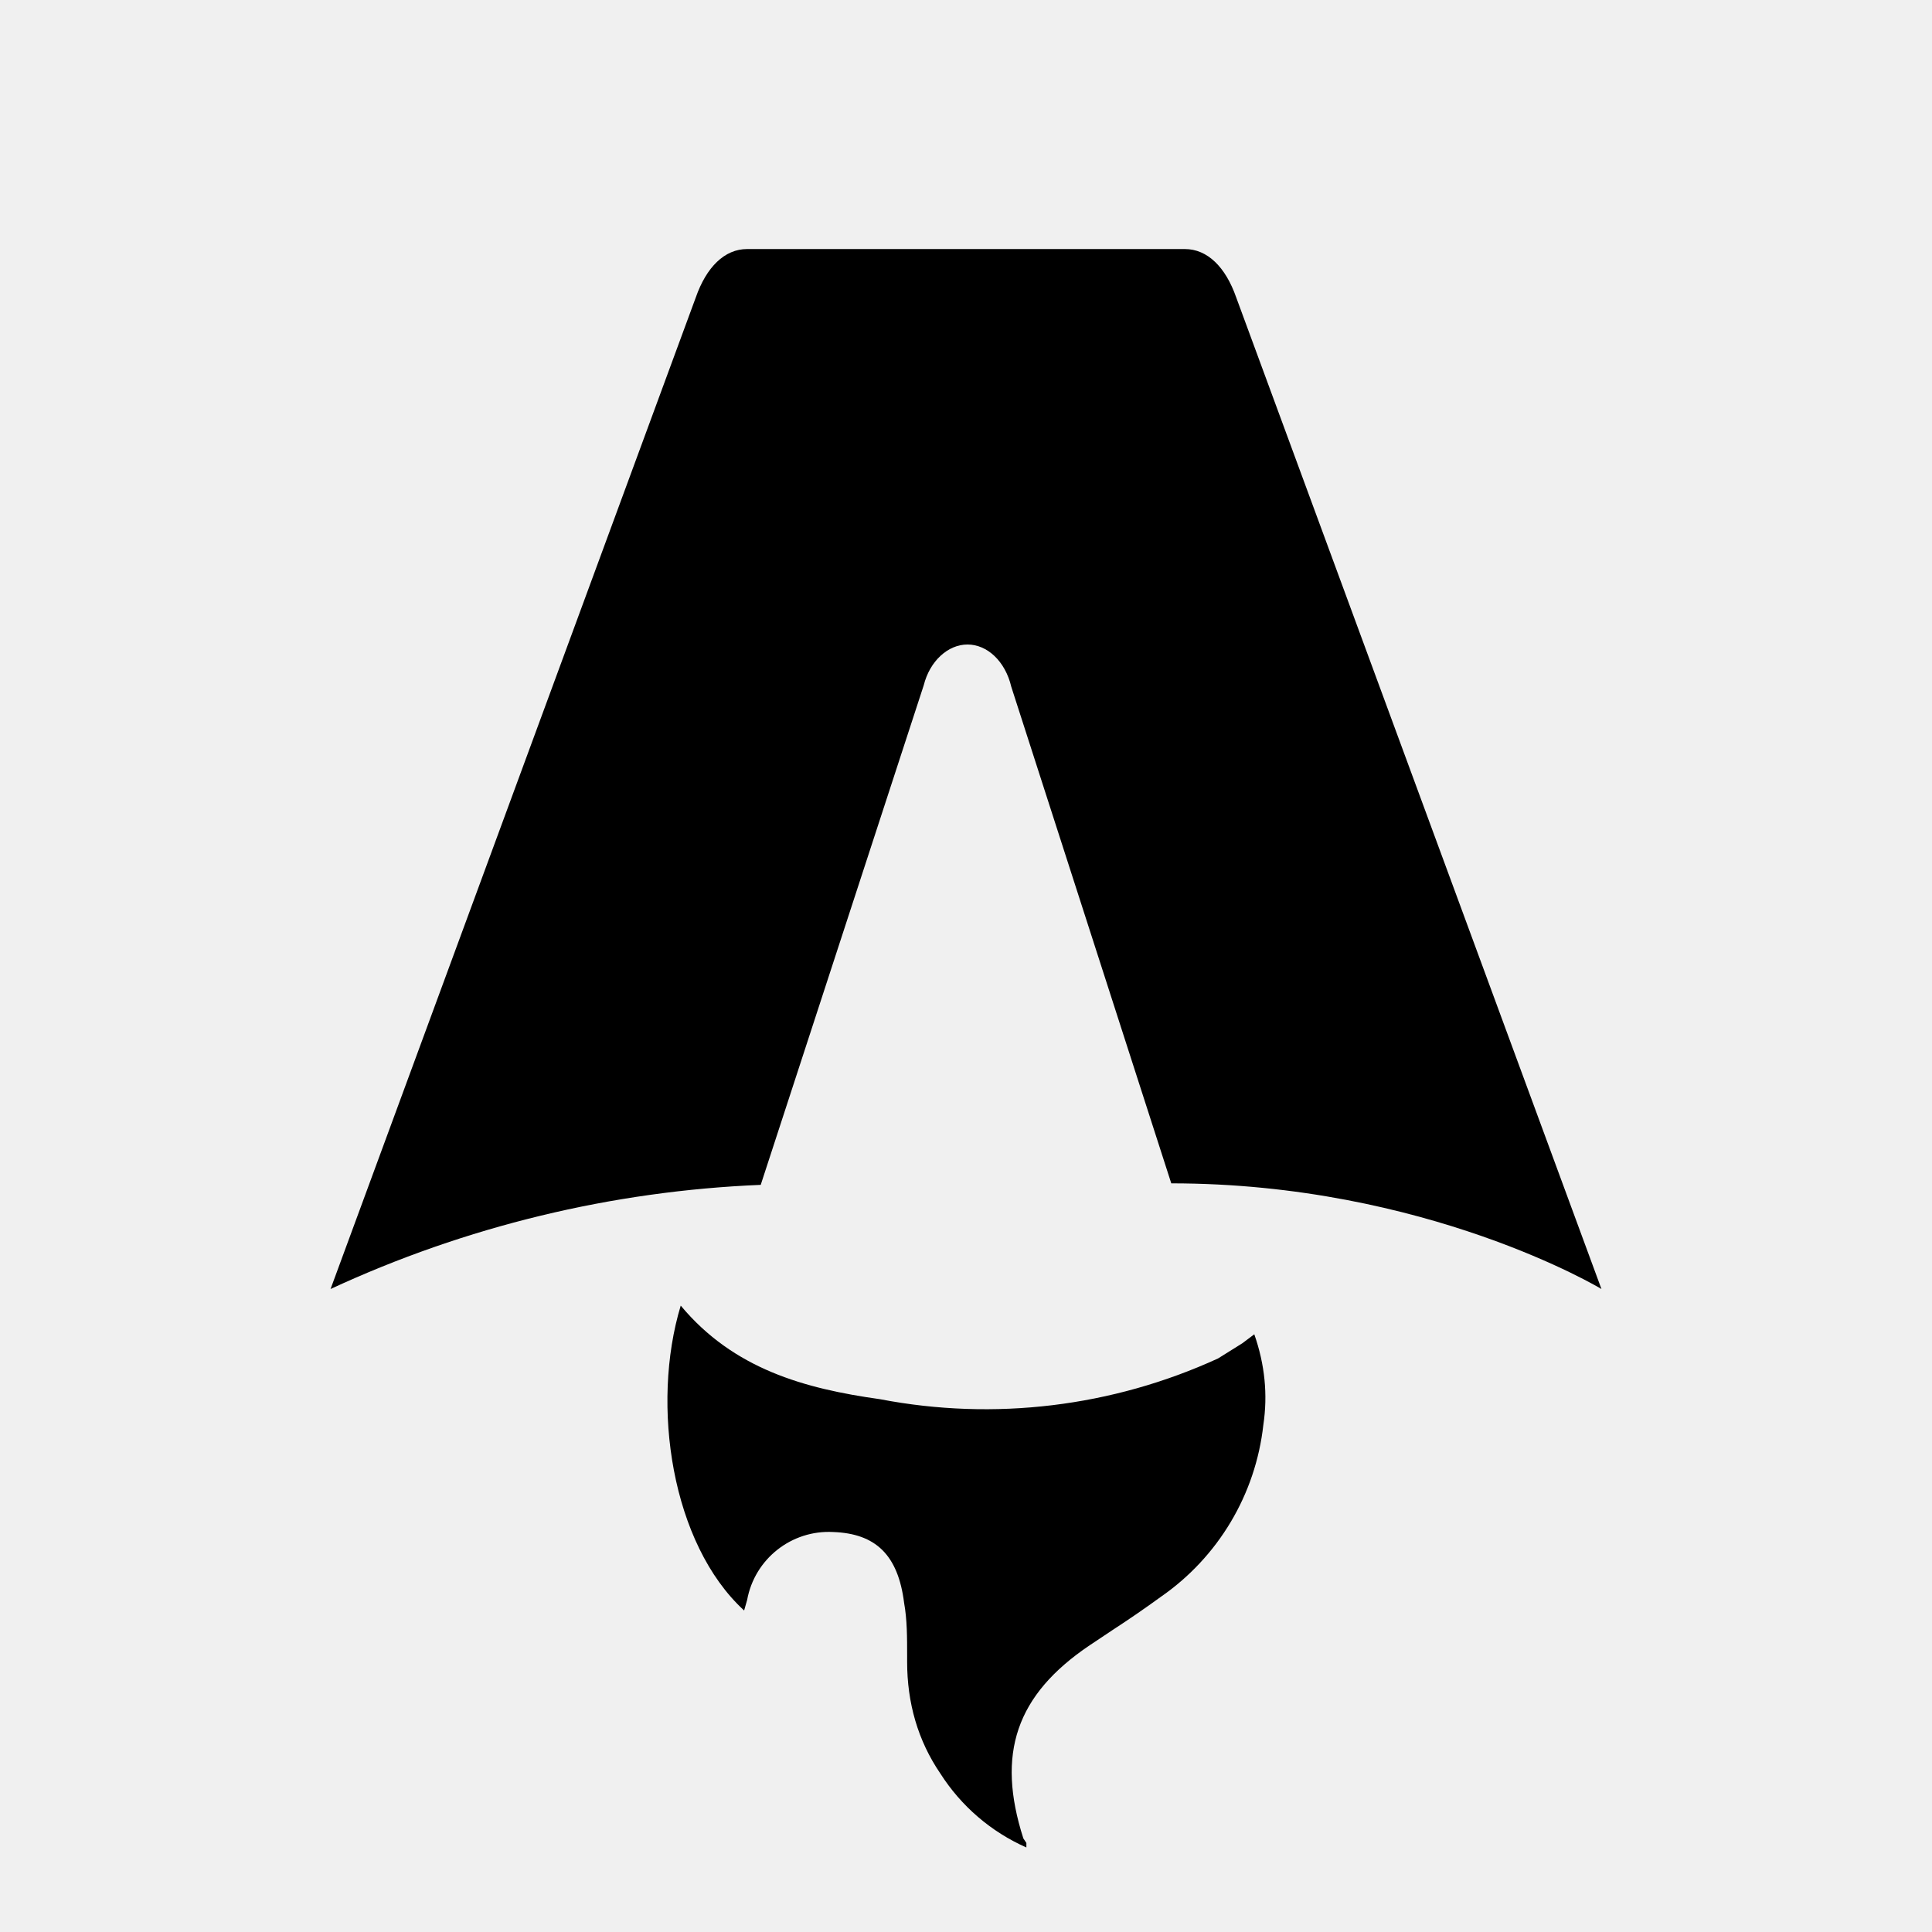
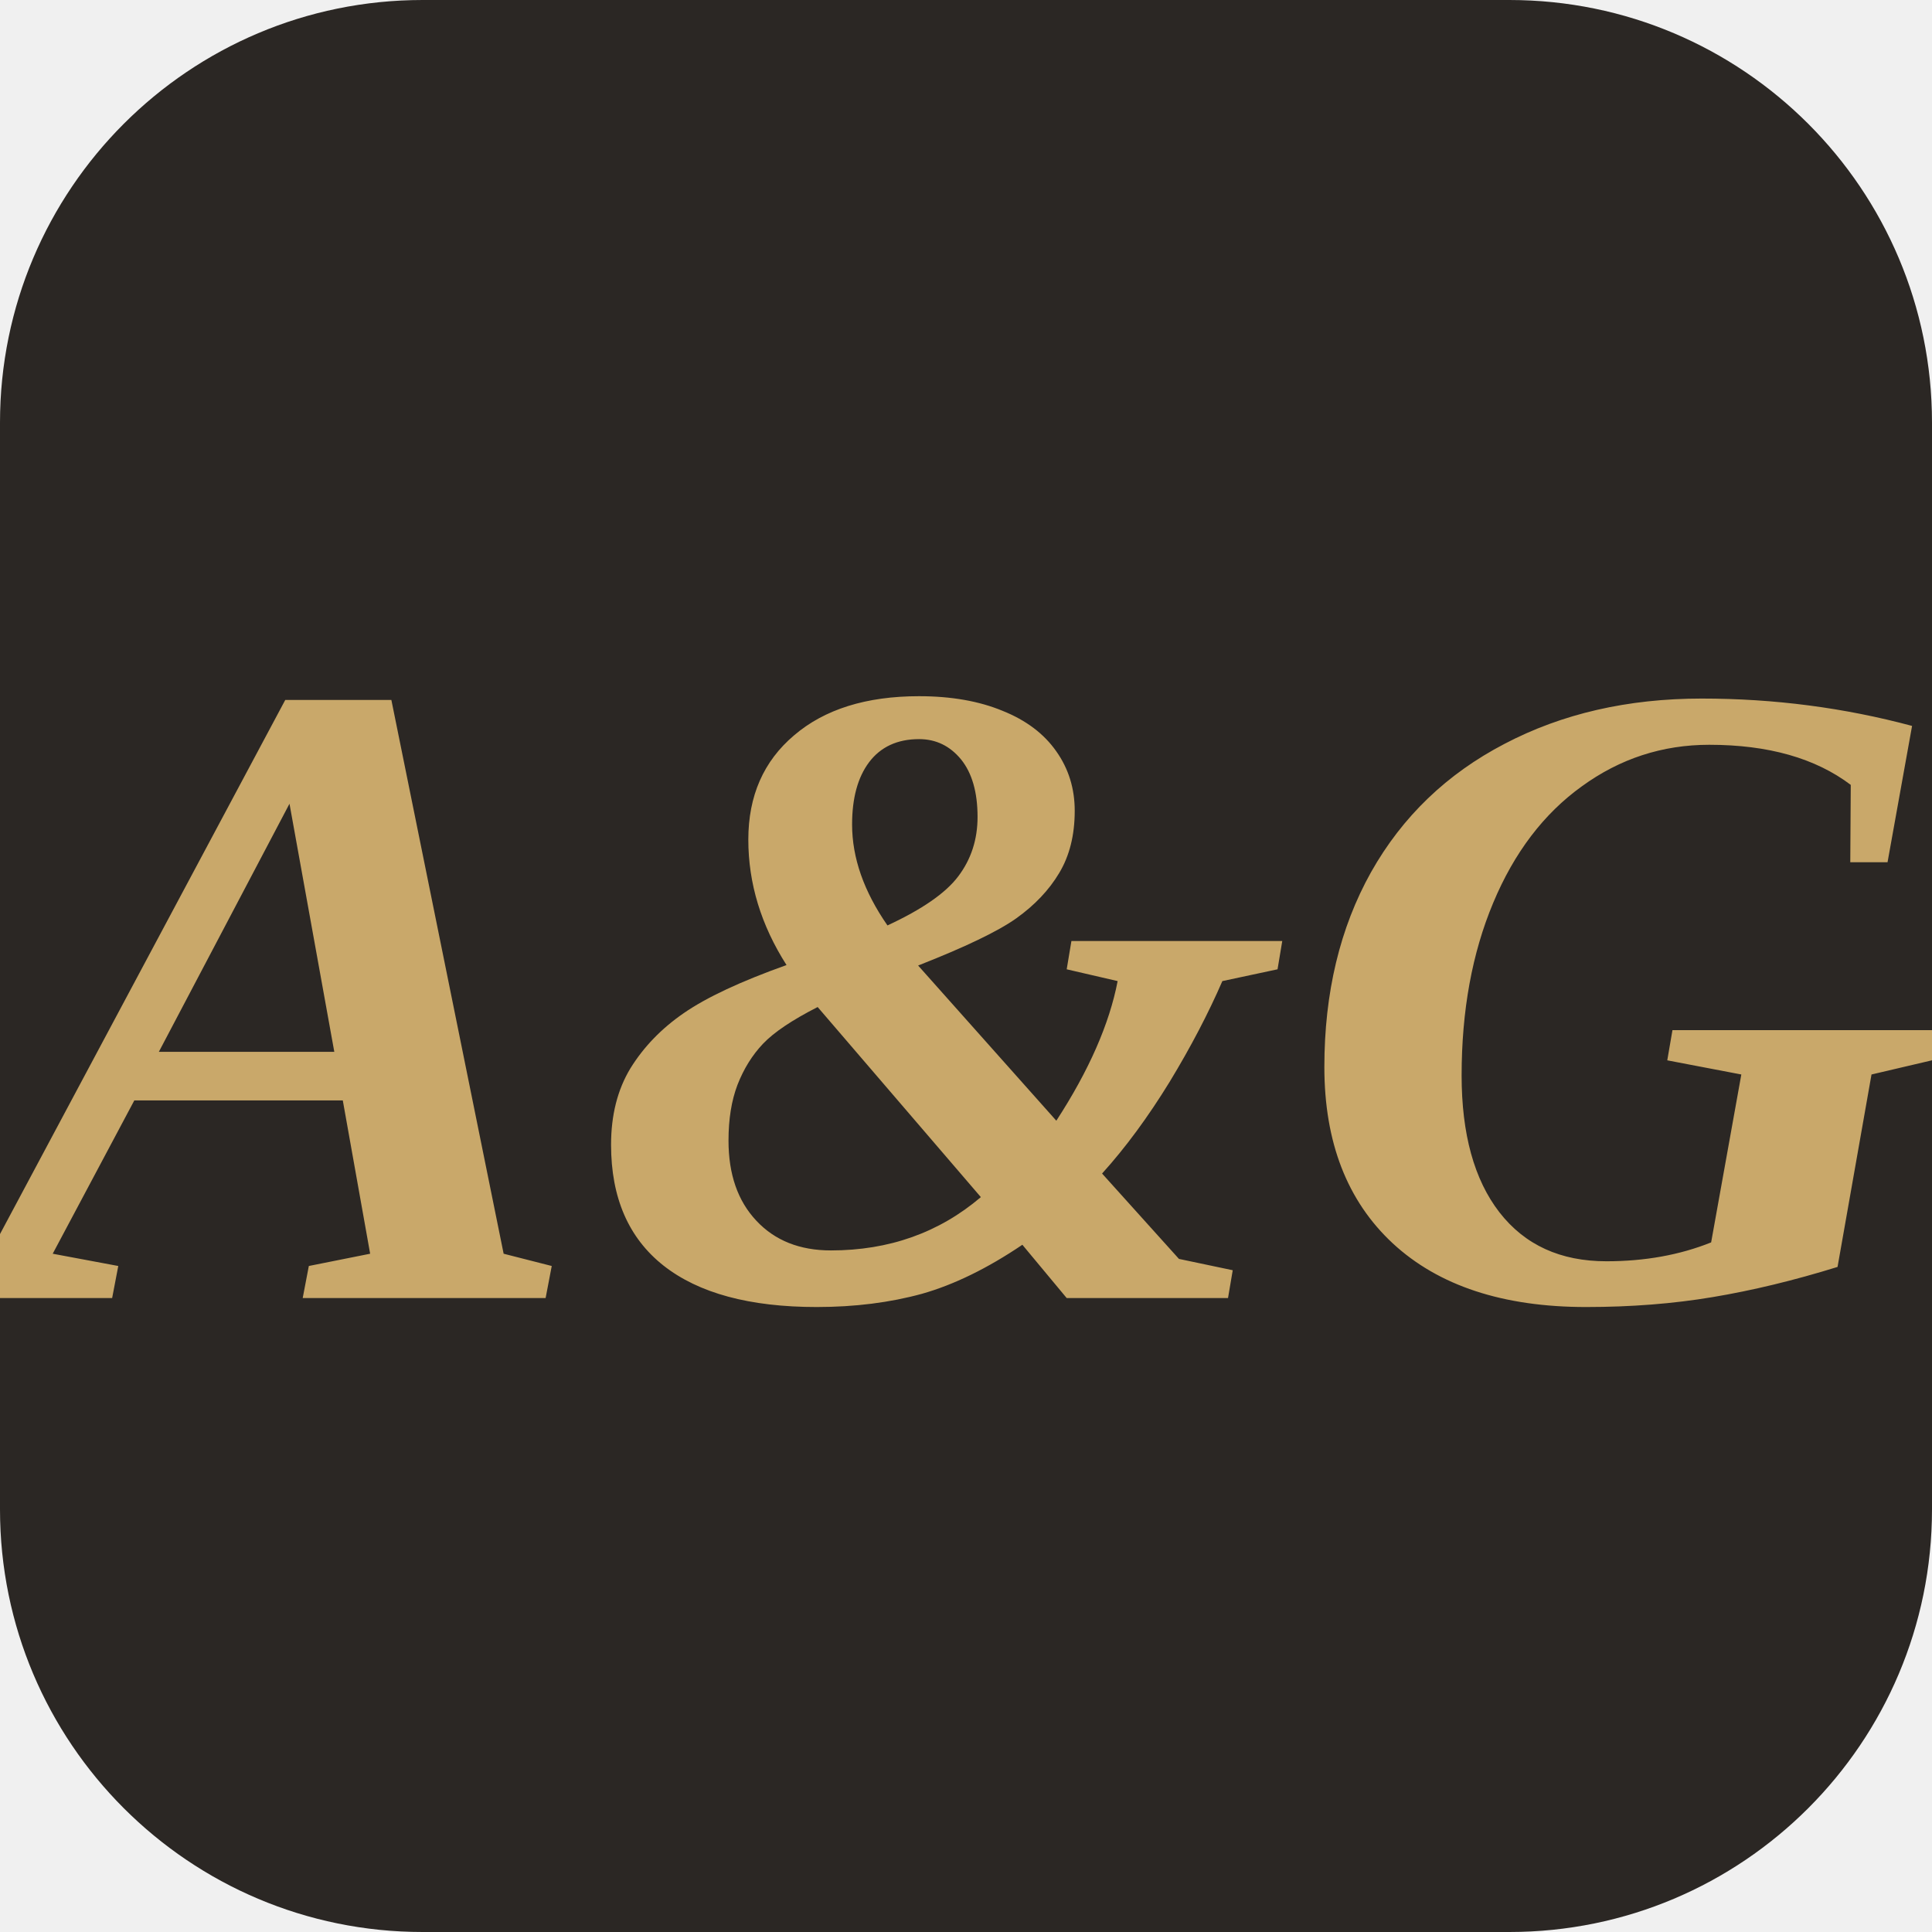
- <svg xmlns="http://www.w3.org/2000/svg" fill="none" viewBox="0 0 128 128">
-   <path d="M50.4 78.5a75.1 75.1 0 0 0-28.5 6.9l24.2-65.7c.7-2 1.9-3.2 3.4-3.2h29c1.5 0 2.7 1.2 3.4 3.2l24.2 65.7s-11.6-7-28.5-7L67 45.5c-.4-1.7-1.6-2.8-2.9-2.8-1.3 0-2.5 1.1-2.9 2.7L50.4 78.5Zm-1.1 28.2Zm-4.2-20.2c-2 6.6-.6 15.8 4.2 20.2a17.5 17.5 0 0 1 .2-.7 5.5 5.5 0 0 1 5.7-4.5c2.8.1 4.3 1.5 4.7 4.7.2 1.1.2 2.3.2 3.5v.4c0 2.7.7 5.2 2.2 7.4a13 13 0 0 0 5.7 4.9v-.3l-.2-.3c-1.8-5.6-.5-9.5 4.4-12.8l1.5-1a73 73 0 0 0 3.2-2.2 16 16 0 0 0 6.8-11.4c.3-2 .1-4-.6-6l-.8.6-1.6 1a37 37 0 0 1-22.4 2.7c-5-.7-9.7-2-13.2-6.2Z" />
-   <style>
-         path { fill: #000; }
-         @media (prefers-color-scheme: dark) {
-             path { fill: #FFF; }
-         }
-     </style>
+ <svg xmlns="http://www.w3.org/2000/svg" viewBox="0 0 64 64">
+   <rect width="64" height="64" rx="14" fill="#2b2724" />
+   <text x="32" y="43" font-family="Georgia, 'Times New Roman', serif" font-size="30" font-style="italic" font-weight="600" fill="#c9a86a" text-anchor="middle">A&amp;G</text>
</svg>
